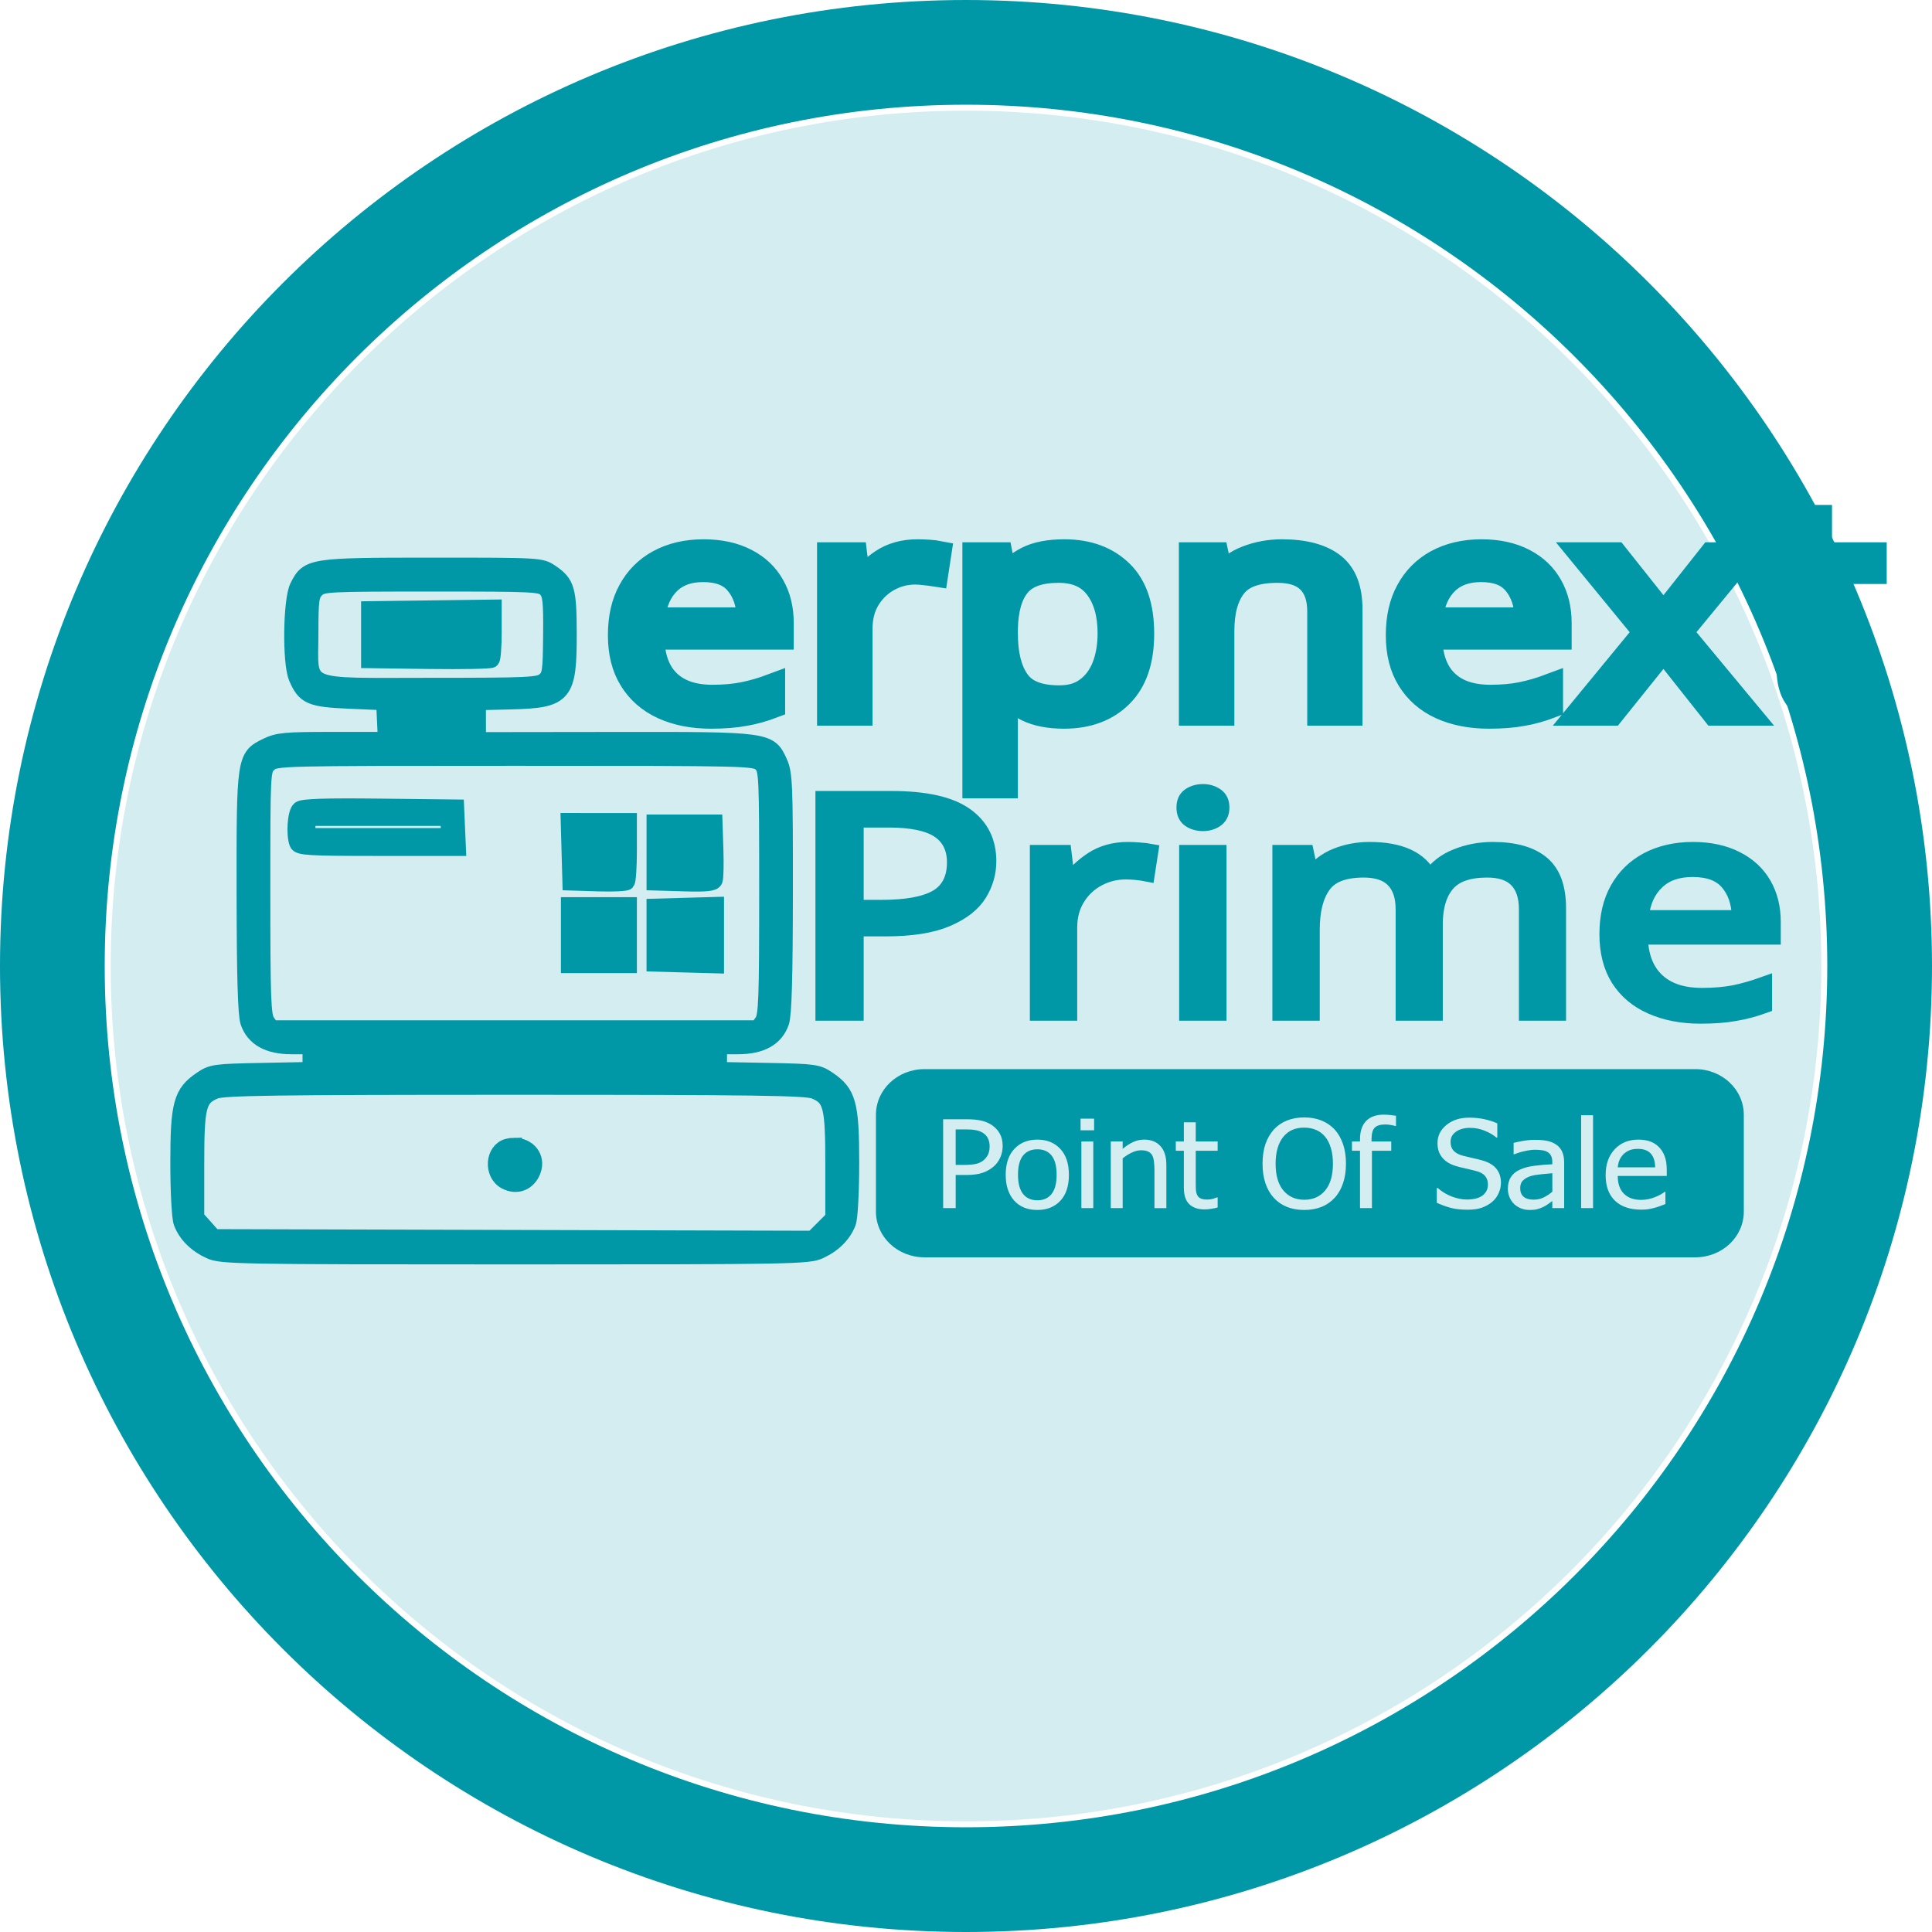
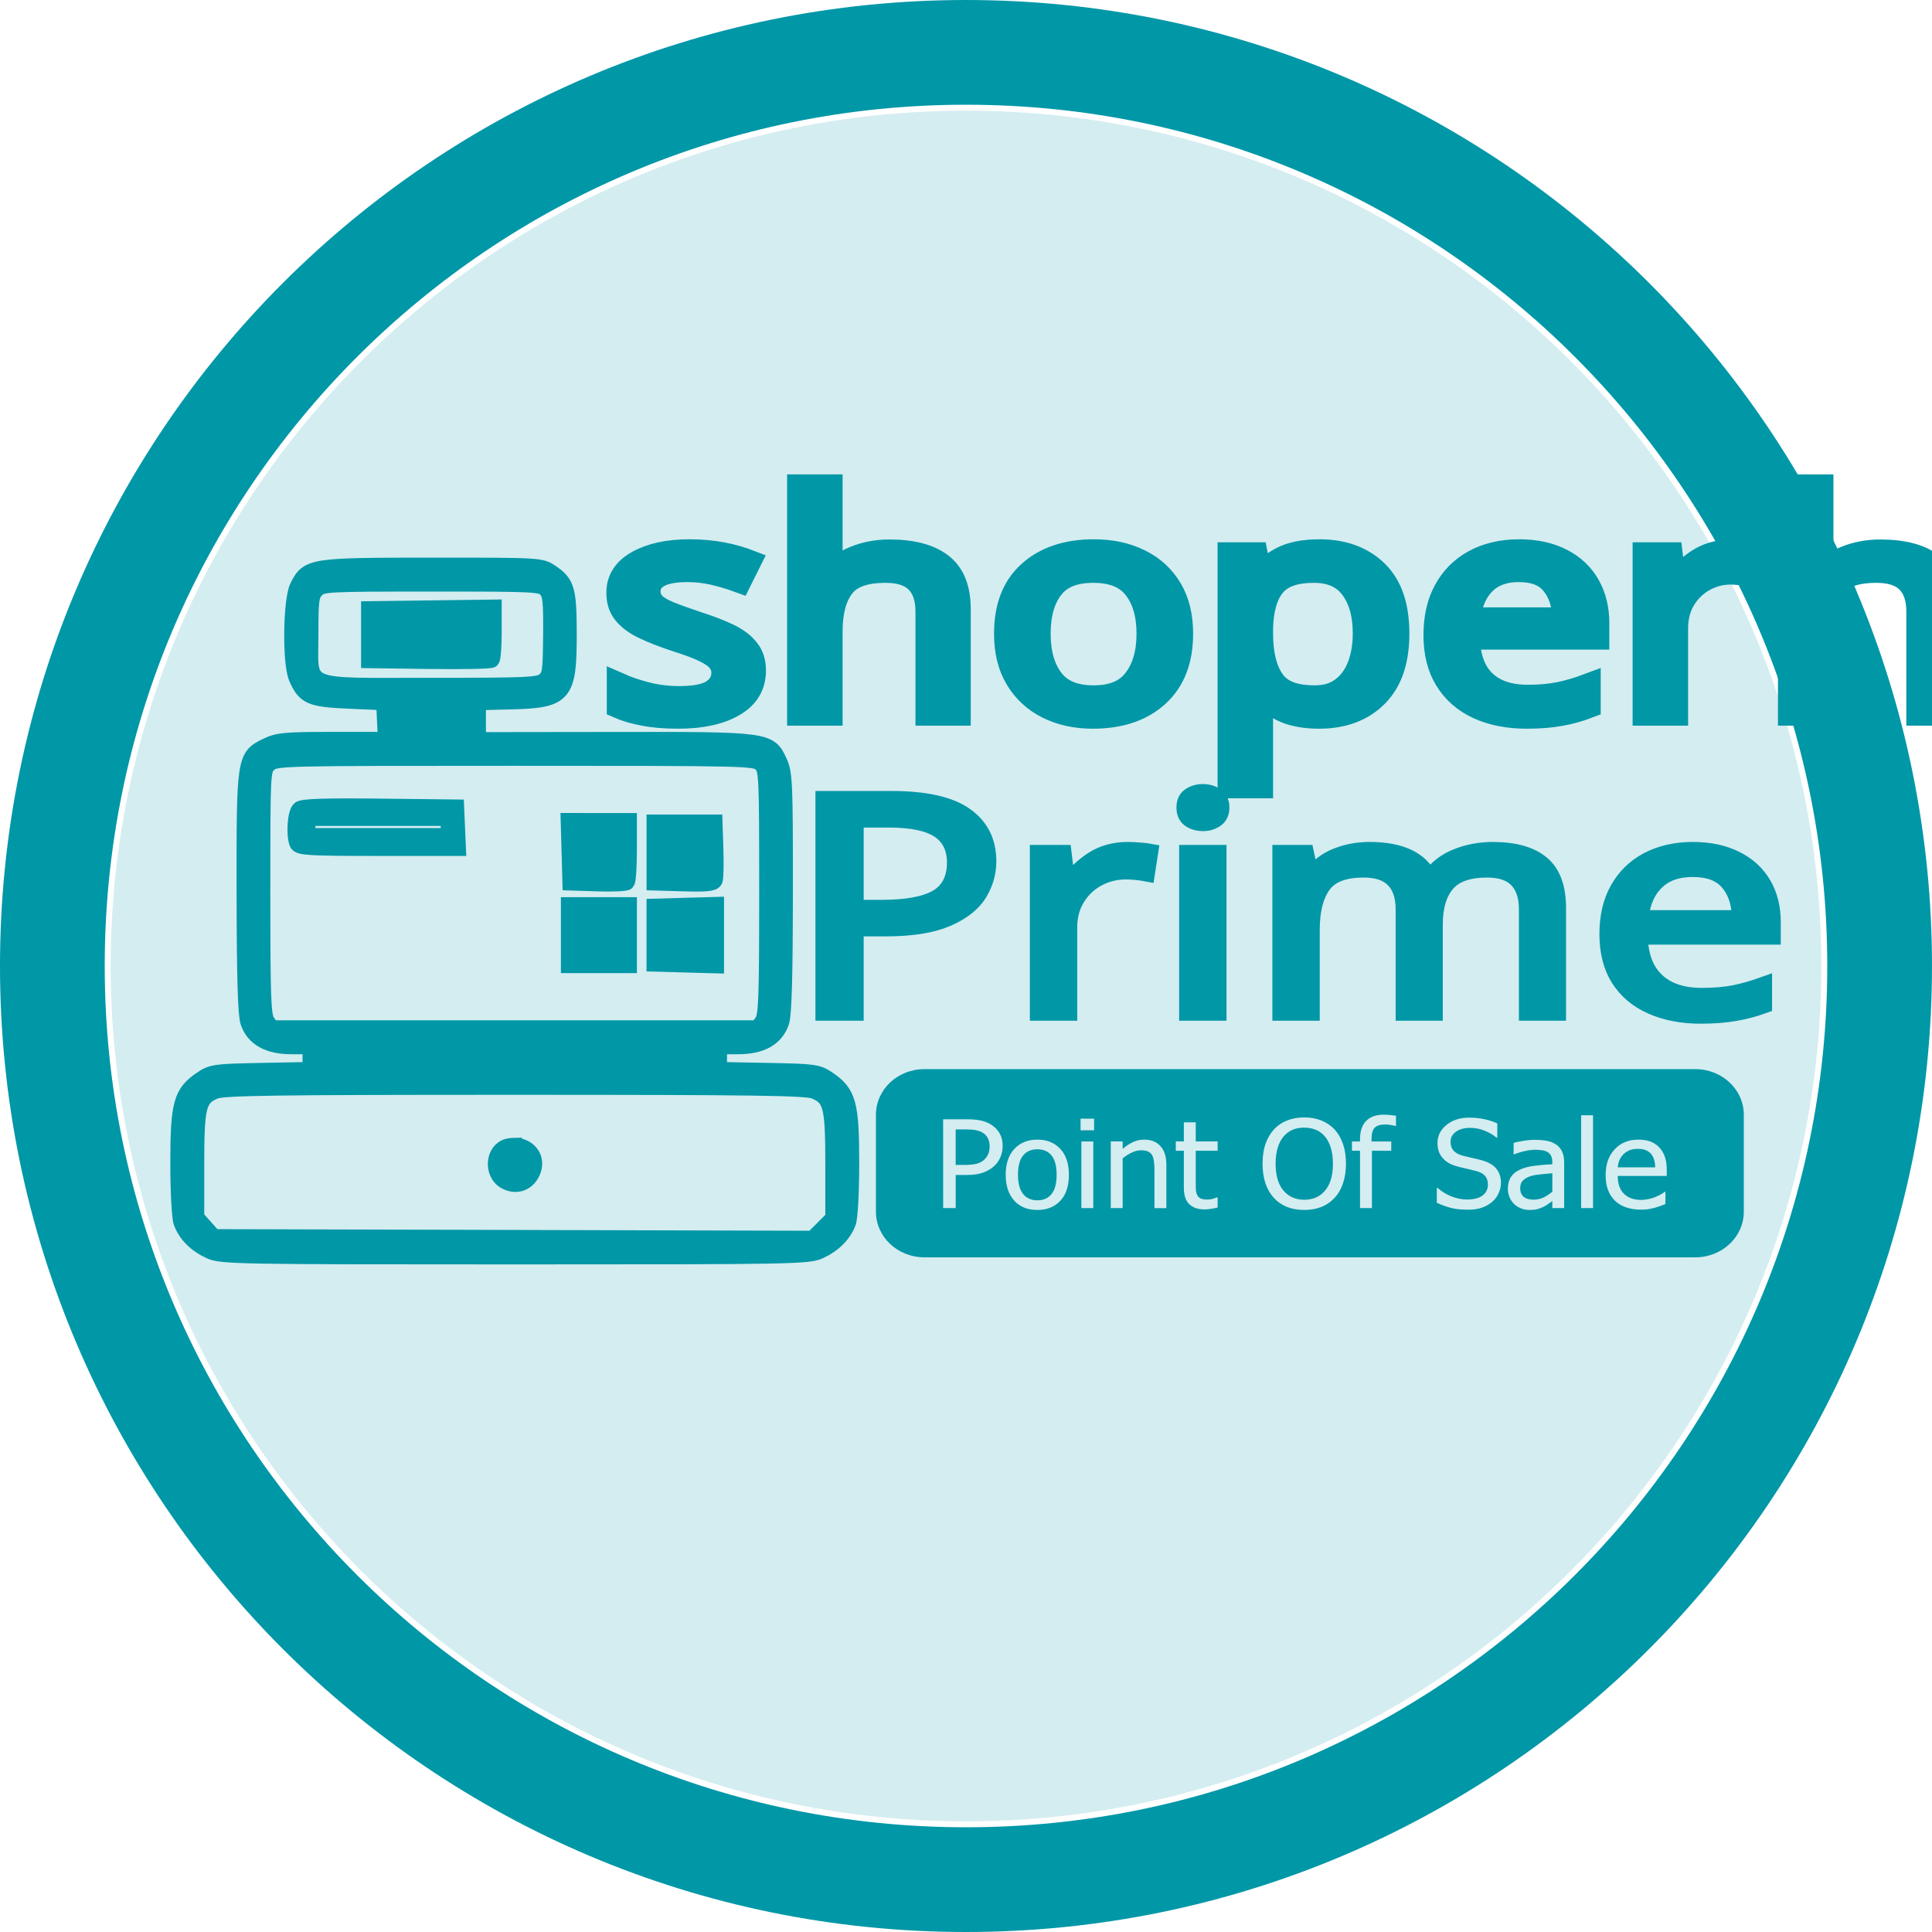
<svg xmlns="http://www.w3.org/2000/svg" xmlns:xlink="http://www.w3.org/1999/xlink" width="147.59mm" height="147.59mm" viewBox="0 0 147.59 147.59" version="1.1" id="svg1" xml:space="preserve">
  <defs id="defs1">
    <linearGradient id="swatch1">
      <stop style="stop-color:#0097a7;stop-opacity:1;" offset="0" id="stop1" />
    </linearGradient>
    <linearGradient xlink:href="#swatch1" id="linearGradient6" gradientUnits="userSpaceOnUse" x1="237.753" y1="517.454" x2="377.343" y2="517.454" gradientTransform="translate(26.31874,193.4272)" />
  </defs>
  <g id="layer1" transform="translate(-260.0714,-637.0859)">
    <circle style="fill:#ff9933;fill-opacity:0;stroke:url(#linearGradient6);stroke-width:8;stroke-dasharray:none" id="path1-2" cx="333.866" cy="710.881" r="69.795" />
    <rect style="fill:#0097a7;fill-opacity:0.169;stroke-width:0.316" id="rect37-7-0" width="130.68" height="130.68" x="268.526" y="645.541" ry="65.34" />
    <path id="rect17-2" style="fill:#0097a7;fill-opacity:1;stroke-width:0.227" d="m 330.694,718.759 c -2.054,0 -3.708,1.558 -3.708,3.493 v 7.39 c 0,1.935 1.654,3.494 3.708,3.494 h 58.883 c 2.054,0 3.708,-1.558 3.708,-3.494 v -7.39 c 0,-1.935 -1.654,-3.493 -3.708,-3.493 z m 35.086,3.479 c 0.168,0 0.332,0.01 0.494,0.027 0.161,0.015 0.308,0.034 0.44,0.055 v 0.784 h -0.049 c -0.081,-0.027 -0.197,-0.053 -0.348,-0.077 -0.152,-0.027 -0.287,-0.041 -0.406,-0.041 -0.384,0 -0.658,0.082 -0.822,0.246 -0.161,0.161 -0.242,0.454 -0.242,0.88 v 0.173 h 1.505 v 0.711 h -1.476 v 4.38 h -0.91 v -4.38 h -0.614 v -0.711 h 0.614 V 724.116 c 0,-0.614 0.157,-1.081 0.47,-1.4 0.313,-0.319 0.761,-0.479 1.345,-0.479 z m 15.079,0.046 h 0.909 v 7.092 h -0.909 z m -21.155,0.164 c 0.49,0 0.932,0.081 1.326,0.241 0.393,0.161 0.726,0.388 0.996,0.68 0.274,0.298 0.487,0.667 0.639,1.107 0.152,0.441 0.228,0.944 0.228,1.509 0,0.55 -0.074,1.047 -0.223,1.49 -0.148,0.444 -0.363,0.816 -0.644,1.117 -0.293,0.316 -0.637,0.55 -1.03,0.702 -0.39,0.149 -0.821,0.224 -1.292,0.224 -0.487,0 -0.925,-0.078 -1.316,-0.233 -0.39,-0.155 -0.726,-0.386 -1.007,-0.693 -0.277,-0.301 -0.49,-0.671 -0.639,-1.112 -0.148,-0.441 -0.222,-0.939 -0.222,-1.495 0,-0.571 0.074,-1.072 0.222,-1.504 0.152,-0.432 0.366,-0.802 0.644,-1.112 0.277,-0.301 0.611,-0.529 1.002,-0.684 0.393,-0.158 0.832,-0.237 1.316,-0.237 z m 12.607,0.018 c 0.403,0 0.784,0.038 1.142,0.114 0.361,0.076 0.695,0.184 1.001,0.324 v 1.08 h -0.073 c -0.229,-0.198 -0.523,-0.369 -0.881,-0.515 -0.358,-0.149 -0.734,-0.223 -1.127,-0.223 -0.445,0 -0.804,0.099 -1.079,0.296 -0.274,0.194 -0.411,0.451 -0.411,0.77 0,0.289 0.081,0.518 0.242,0.688 0.161,0.17 0.395,0.295 0.701,0.374 0.203,0.052 0.452,0.111 0.745,0.178 0.293,0.064 0.537,0.123 0.73,0.178 0.497,0.143 0.859,0.358 1.088,0.647 0.229,0.289 0.344,0.644 0.344,1.067 0,0.264 -0.058,0.526 -0.174,0.784 -0.113,0.258 -0.272,0.477 -0.479,0.656 -0.232,0.198 -0.495,0.349 -0.789,0.455 -0.29,0.106 -0.655,0.16 -1.093,0.16 -0.522,0 -0.968,-0.05 -1.335,-0.151 -0.364,-0.103 -0.708,-0.229 -1.03,-0.378 v -1.131 h 0.068 c 0.316,0.28 0.674,0.497 1.074,0.652 0.4,0.152 0.785,0.228 1.156,0.228 0.529,0 0.929,-0.103 1.2,-0.31 0.271,-0.21 0.406,-0.485 0.406,-0.825 0,-0.27 -0.071,-0.491 -0.213,-0.661 -0.142,-0.17 -0.368,-0.296 -0.677,-0.378 -0.223,-0.061 -0.426,-0.111 -0.61,-0.151 -0.184,-0.04 -0.414,-0.093 -0.692,-0.16 -0.248,-0.061 -0.471,-0.138 -0.668,-0.232 -0.197,-0.094 -0.371,-0.217 -0.523,-0.369 -0.148,-0.149 -0.264,-0.324 -0.348,-0.524 -0.081,-0.204 -0.121,-0.438 -0.121,-0.702 0,-0.55 0.227,-1.01 0.682,-1.381 0.455,-0.374 1.035,-0.561 1.742,-0.561 z m -29.693,0.077 h 1.035 v 0.889 h -1.035 z m -10.498,0.046 h 1.81 c 0.426,0 0.788,0.033 1.088,0.1 0.3,0.067 0.564,0.175 0.793,0.324 0.268,0.173 0.477,0.393 0.629,0.661 0.152,0.264 0.228,0.585 0.228,0.962 0,0.295 -0.057,0.574 -0.169,0.839 -0.11,0.261 -0.263,0.485 -0.459,0.67 -0.248,0.231 -0.541,0.406 -0.876,0.524 -0.335,0.119 -0.759,0.177 -1.272,0.177 h -0.813 v 2.53 h -0.958 z m 18.388,0.232 h 0.909 v 1.463 h 1.674 v 0.711 h -1.674 v 2.42 c 0,0.258 0.004,0.457 0.015,0.597 0.011,0.14 0.046,0.27 0.111,0.392 0.055,0.106 0.143,0.187 0.266,0.242 0.122,0.052 0.289,0.077 0.498,0.077 0.148,0 0.292,-0.02 0.431,-0.059 0.139,-0.043 0.238,-0.078 0.3,-0.105 h 0.053 v 0.77 c -0.171,0.046 -0.345,0.081 -0.522,0.105 -0.174,0.027 -0.336,0.041 -0.484,0.041 -0.497,0 -0.883,-0.132 -1.161,-0.397 -0.277,-0.267 -0.416,-0.688 -0.416,-1.263 v -2.822 h -0.615 v -0.711 h 0.615 z m 9.201,0.406 c -0.348,0 -0.653,0.058 -0.914,0.173 -0.258,0.112 -0.487,0.289 -0.687,0.529 -0.19,0.231 -0.337,0.521 -0.44,0.871 -0.1,0.349 -0.15,0.744 -0.15,1.185 0,0.89 0.198,1.572 0.595,2.046 0.397,0.471 0.929,0.707 1.597,0.707 0.668,0 1.198,-0.236 1.592,-0.707 0.397,-0.474 0.595,-1.156 0.595,-2.046 0,-0.45 -0.051,-0.848 -0.155,-1.194 -0.103,-0.346 -0.248,-0.633 -0.435,-0.861 -0.19,-0.234 -0.421,-0.409 -0.692,-0.524 -0.268,-0.118 -0.569,-0.177 -0.905,-0.177 z m -26.631,0.137 v 2.712 h 0.653 c 0.387,0 0.7,-0.029 0.939,-0.087 0.239,-0.061 0.437,-0.167 0.595,-0.319 0.142,-0.137 0.245,-0.285 0.31,-0.446 0.064,-0.161 0.097,-0.35 0.097,-0.566 0,-0.234 -0.043,-0.437 -0.131,-0.61 -0.084,-0.173 -0.213,-0.315 -0.387,-0.424 -0.152,-0.094 -0.329,-0.161 -0.532,-0.201 -0.2,-0.039 -0.45,-0.059 -0.75,-0.059 z m 6.24,0.78 c 0.729,0 1.312,0.236 1.751,0.707 0.439,0.468 0.658,1.129 0.658,1.983 0,0.857 -0.219,1.519 -0.658,1.987 -0.439,0.465 -1.022,0.697 -1.751,0.697 -0.751,0 -1.343,-0.24 -1.775,-0.72 -0.429,-0.483 -0.644,-1.138 -0.644,-1.964 0,-0.851 0.221,-1.512 0.663,-1.983 0.445,-0.471 1.03,-0.707 1.756,-0.707 z m 8.156,0 c 0.532,0 0.948,0.166 1.248,0.497 0.3,0.328 0.45,0.805 0.45,1.431 v 3.305 h -0.909 v -2.899 c 0,-0.234 -0.012,-0.451 -0.039,-0.652 -0.023,-0.204 -0.068,-0.366 -0.136,-0.488 -0.074,-0.128 -0.177,-0.222 -0.309,-0.283 -0.132,-0.064 -0.313,-0.096 -0.542,-0.096 -0.226,0 -0.46,0.058 -0.701,0.173 -0.239,0.112 -0.472,0.26 -0.701,0.442 v 3.801 h -0.909 v -5.091 h 0.909 v 0.566 c 0.271,-0.228 0.539,-0.403 0.803,-0.524 0.264,-0.122 0.544,-0.182 0.837,-0.182 z m 37.758,0 c 0.335,0 0.632,0.045 0.89,0.137 0.258,0.091 0.484,0.234 0.677,0.429 0.194,0.194 0.342,0.433 0.445,0.716 0.103,0.28 0.155,0.623 0.155,1.03 v 0.465 h -3.744 c 0,0.593 0.158,1.045 0.474,1.358 0.316,0.313 0.753,0.469 1.311,0.469 0.2,0 0.395,-0.021 0.585,-0.064 0.193,-0.043 0.367,-0.098 0.522,-0.164 0.164,-0.07 0.303,-0.137 0.416,-0.201 0.113,-0.067 0.207,-0.129 0.281,-0.187 h 0.053 v 0.934 c -0.106,0.039 -0.239,0.089 -0.397,0.15 -0.158,0.058 -0.3,0.104 -0.426,0.137 -0.177,0.046 -0.338,0.081 -0.483,0.105 -0.142,0.024 -0.323,0.036 -0.542,0.036 -0.861,0 -1.53,-0.228 -2.008,-0.683 -0.474,-0.459 -0.711,-1.109 -0.711,-1.951 0,-0.83 0.231,-1.489 0.692,-1.978 0.461,-0.492 1.065,-0.738 1.81,-0.738 z m -7.881,0.018 c 0.371,0 0.683,0.027 0.938,0.082 0.255,0.055 0.484,0.153 0.687,0.296 0.197,0.14 0.343,0.321 0.44,0.543 0.097,0.222 0.145,0.492 0.145,0.811 v 3.482 h -0.905 v -0.543 c -0.074,0.052 -0.174,0.125 -0.3,0.219 -0.123,0.091 -0.242,0.164 -0.358,0.219 -0.161,0.079 -0.318,0.14 -0.469,0.182 -0.148,0.043 -0.358,0.064 -0.629,0.064 -0.223,0 -0.434,-0.04 -0.634,-0.119 -0.2,-0.079 -0.376,-0.19 -0.527,-0.332 -0.145,-0.14 -0.261,-0.312 -0.348,-0.515 -0.087,-0.207 -0.131,-0.424 -0.131,-0.652 0,-0.352 0.079,-0.652 0.237,-0.898 0.158,-0.249 0.408,-0.447 0.75,-0.593 0.303,-0.131 0.661,-0.221 1.074,-0.269 0.413,-0.052 0.858,-0.089 1.335,-0.114 v -0.164 c 0,-0.201 -0.032,-0.361 -0.097,-0.483 -0.064,-0.125 -0.155,-0.22 -0.271,-0.287 -0.116,-0.07 -0.258,-0.116 -0.426,-0.137 -0.168,-0.024 -0.34,-0.036 -0.518,-0.036 -0.21,0 -0.456,0.03 -0.74,0.091 -0.284,0.058 -0.568,0.143 -0.851,0.255 h -0.053 v -0.871 c 0.168,-0.046 0.408,-0.096 0.721,-0.151 0.313,-0.055 0.623,-0.082 0.929,-0.082 z m -34.671,0.123 h 0.91 v 5.091 h -0.91 z m 42.499,0.566 c -0.242,0 -0.448,0.035 -0.619,0.104 -0.168,0.067 -0.321,0.166 -0.459,0.296 -0.136,0.134 -0.238,0.283 -0.309,0.447 -0.071,0.161 -0.116,0.349 -0.136,0.565 h 2.859 c -0.006,-0.231 -0.035,-0.43 -0.087,-0.597 -0.051,-0.167 -0.125,-0.308 -0.222,-0.424 -0.106,-0.128 -0.244,-0.225 -0.411,-0.292 -0.164,-0.067 -0.369,-0.1 -0.615,-0.1 z m -45.86,0.032 c -0.474,0 -0.84,0.161 -1.098,0.483 -0.255,0.319 -0.382,0.808 -0.382,1.468 0,0.638 0.127,1.123 0.382,1.454 0.258,0.328 0.624,0.492 1.098,0.492 0.468,0 0.829,-0.161 1.084,-0.483 0.258,-0.325 0.387,-0.813 0.387,-1.463 0,-0.659 -0.127,-1.149 -0.382,-1.468 -0.255,-0.322 -0.617,-0.483 -1.088,-0.483 z m 39.34,1.828 c -0.216,0.018 -0.49,0.044 -0.822,0.077 -0.329,0.03 -0.595,0.074 -0.798,0.132 -0.242,0.07 -0.442,0.178 -0.6,0.324 -0.158,0.143 -0.237,0.343 -0.237,0.602 0,0.292 0.087,0.512 0.261,0.661 0.174,0.149 0.429,0.223 0.764,0.223 0.287,0 0.547,-0.058 0.779,-0.173 0.232,-0.119 0.45,-0.263 0.653,-0.433 z" />
    <path id="rect15-14" style="fill:#0097a7;fill-opacity:1;stroke:#0097a7;stroke-width:1.214;stroke-dasharray:none;stroke-opacity:1" d="m 293.107,680.292 c 8.246,-3.6e-4 8.29,0.003 9.062,0.523 1.206,0.813 1.35,1.314 1.354,4.71 0.005,4.648 -0.33,5.043 -4.365,5.145 l -2.572,0.065 4.5e-4,1.443 4.5e-4,1.443 10.34,-0.013 c 11.864,-0.016 11.915,-0.008 12.689,1.695 0.393,0.866 0.426,1.648 0.419,10.006 -0.005,6.408 -0.088,9.299 -0.282,9.861 -0.422,1.225 -1.527,1.844 -3.292,1.844 h -1.458 v 0.902 0.903 l 3.748,0.072 c 3.558,0.069 3.79,0.102 4.594,0.647 1.524,1.034 1.757,1.878 1.757,6.369 0,2.226 -0.106,4.21 -0.245,4.576 -0.348,0.919 -1.103,1.673 -2.165,2.163 -0.873,0.403 -2.024,0.424 -23.296,0.424 -21.269,0 -22.423,-0.021 -23.296,-0.424 -1.062,-0.49 -1.817,-1.244 -2.165,-2.163 -0.139,-0.366 -0.245,-2.349 -0.245,-4.576 0,-4.491 0.233,-5.336 1.757,-6.369 0.803,-0.545 1.036,-0.578 4.594,-0.647 l 3.748,-0.072 v -0.903 -0.902 h -1.458 c -1.765,0 -2.87,-0.619 -3.292,-1.844 -0.193,-0.561 -0.278,-3.451 -0.287,-9.799 -0.015,-10.36 0.003,-10.483 1.687,-11.298 0.865,-0.419 1.409,-0.469 5.04,-0.469 h 4.069 l -0.068,-1.434 -0.069,-1.435 -2.674,-0.115 c -2.953,-0.127 -3.401,-0.325 -4.014,-1.772 -0.486,-1.149 -0.425,-5.92 0.089,-6.95 0.786,-1.572 1,-1.606 10.294,-1.606 z m -0.059,1.377 c -8.036,0 -8.358,0.017 -8.801,0.459 -0.411,0.411 -0.459,0.765 -0.459,3.402 0,4.307 -0.856,3.942 9.227,3.942 7.44,0 8.208,-0.036 8.646,-0.402 0.441,-0.369 0.483,-0.654 0.507,-3.457 0.023,-2.615 -0.031,-3.119 -0.376,-3.5 -0.385,-0.425 -0.781,-0.445 -8.745,-0.445 z m 4.741,1.827 v 1.917 c 0,1.055 -0.071,1.988 -0.158,2.075 -0.087,0.087 -2.23,0.13 -4.763,0.096 l -4.605,-0.062 v -1.951 -1.951 l 4.763,-0.062 z m 1.65,11.485 c -18.118,0 -18.324,0.005 -18.821,0.468 -0.501,0.467 -0.502,0.495 -0.502,9.818 0,8.091 0.048,9.419 0.357,9.86 l 0.357,0.51 h 18.565 18.565 l 0.357,-0.51 c 0.309,-0.441 0.357,-1.77 0.357,-9.869 0,-9.053 -0.015,-9.374 -0.459,-9.818 -0.451,-0.451 -0.765,-0.459 -18.778,-0.459 z m -10.336,3.72 5.818,0.067 0.068,1.549 0.068,1.549 h -6.068 c -5.322,0 -6.086,-0.045 -6.208,-0.363 -0.261,-0.679 -0.144,-2.331 0.183,-2.602 0.231,-0.192 1.964,-0.248 6.14,-0.2 z m 5.244,0.871 h -5.394 -5.394 v 0.689 0.689 h 5.394 5.394 v -0.689 z m 11.468,0.229 2.303,4.5e-4 v 2.257 c 0,1.241 -0.073,2.329 -0.161,2.418 -0.088,0.089 -1.096,0.132 -2.238,0.096 l -2.076,-0.066 -0.065,-2.353 -0.066,-2.353 z m 6.549,0.115 2.295,4.6e-4 0.067,2.047 c 0.037,1.126 0.013,2.189 -0.053,2.361 -0.093,0.242 -0.633,0.298 -2.362,0.247 l -2.242,-0.066 v -2.295 -2.295 z m 2.41,6.296 v 2.311 2.311 l -2.353,-0.065 -2.353,-0.065 v -2.18 -2.18 l 2.353,-0.066 z m -6.656,0.016 v 2.295 2.295 h -2.295 -2.295 v -2.295 -2.295 h 2.295 z m -8.722,13.886 c -18.399,0 -22.277,0.054 -22.906,0.319 -1.276,0.538 -1.423,1.121 -1.423,5.633 v 4.024 l 0.67,0.75 0.669,0.75 22.876,0.061 22.876,0.061 0.784,-0.784 0.784,-0.784 v -4.051 c 0,-4.541 -0.146,-5.121 -1.424,-5.66 -0.629,-0.265 -4.506,-0.319 -22.905,-0.319 z m -0.056,4.496 v 4.5e-4 c 1.075,-0.012 1.829,0.888 1.441,1.91 -0.354,0.93 -1.237,1.271 -2.099,0.809 -1.068,-0.572 -0.946,-2.373 0.18,-2.656 0.164,-0.041 0.325,-0.062 0.478,-0.064 z" />
    <text xml:space="preserve" style="font-size:24.937px;font-family:Tahoma;-inkscape-font-specification:Tahoma;fill:#0097a7;fill-opacity:1;stroke:#0097a7;stroke-width:1.744;stroke-dasharray:none;stroke-opacity:1" x="283.747" y="745.886" id="text3-2" transform="scale(1.078318,0.9273699)">
-       <tspan id="tspan3-1" style="fill:#0097a7;fill-opacity:1;stroke:#0097a7;stroke-width:1.744;stroke-dasharray:none;stroke-opacity:1" x="283.747" y="745.886">erpnext</tspan>
+       <tspan id="tspan3-1" style="fill:#0097a7;fill-opacity:1;stroke:#0097a7;stroke-width:1.744;stroke-dasharray:none;stroke-opacity:1" x="283.747" y="745.886">shoperho</tspan>
    </text>
    <text xml:space="preserve" style="font-size:25.291px;font-family:Tahoma;-inkscape-font-specification:Tahoma;fill:#0097a7;fill-opacity:1;stroke:#0097a7;stroke-width:1.095;stroke-dasharray:none;stroke-opacity:1" x="293.355" y="780.148" id="text3-5-9" transform="scale(1.091793,0.9159246)">
      <tspan id="tspan3-2-0" style="fill:#0097a7;fill-opacity:1;stroke:#0097a7;stroke-width:1.095;stroke-dasharray:none;stroke-opacity:1" x="293.355" y="780.148">Prime</tspan>
    </text>
  </g>
</svg>
